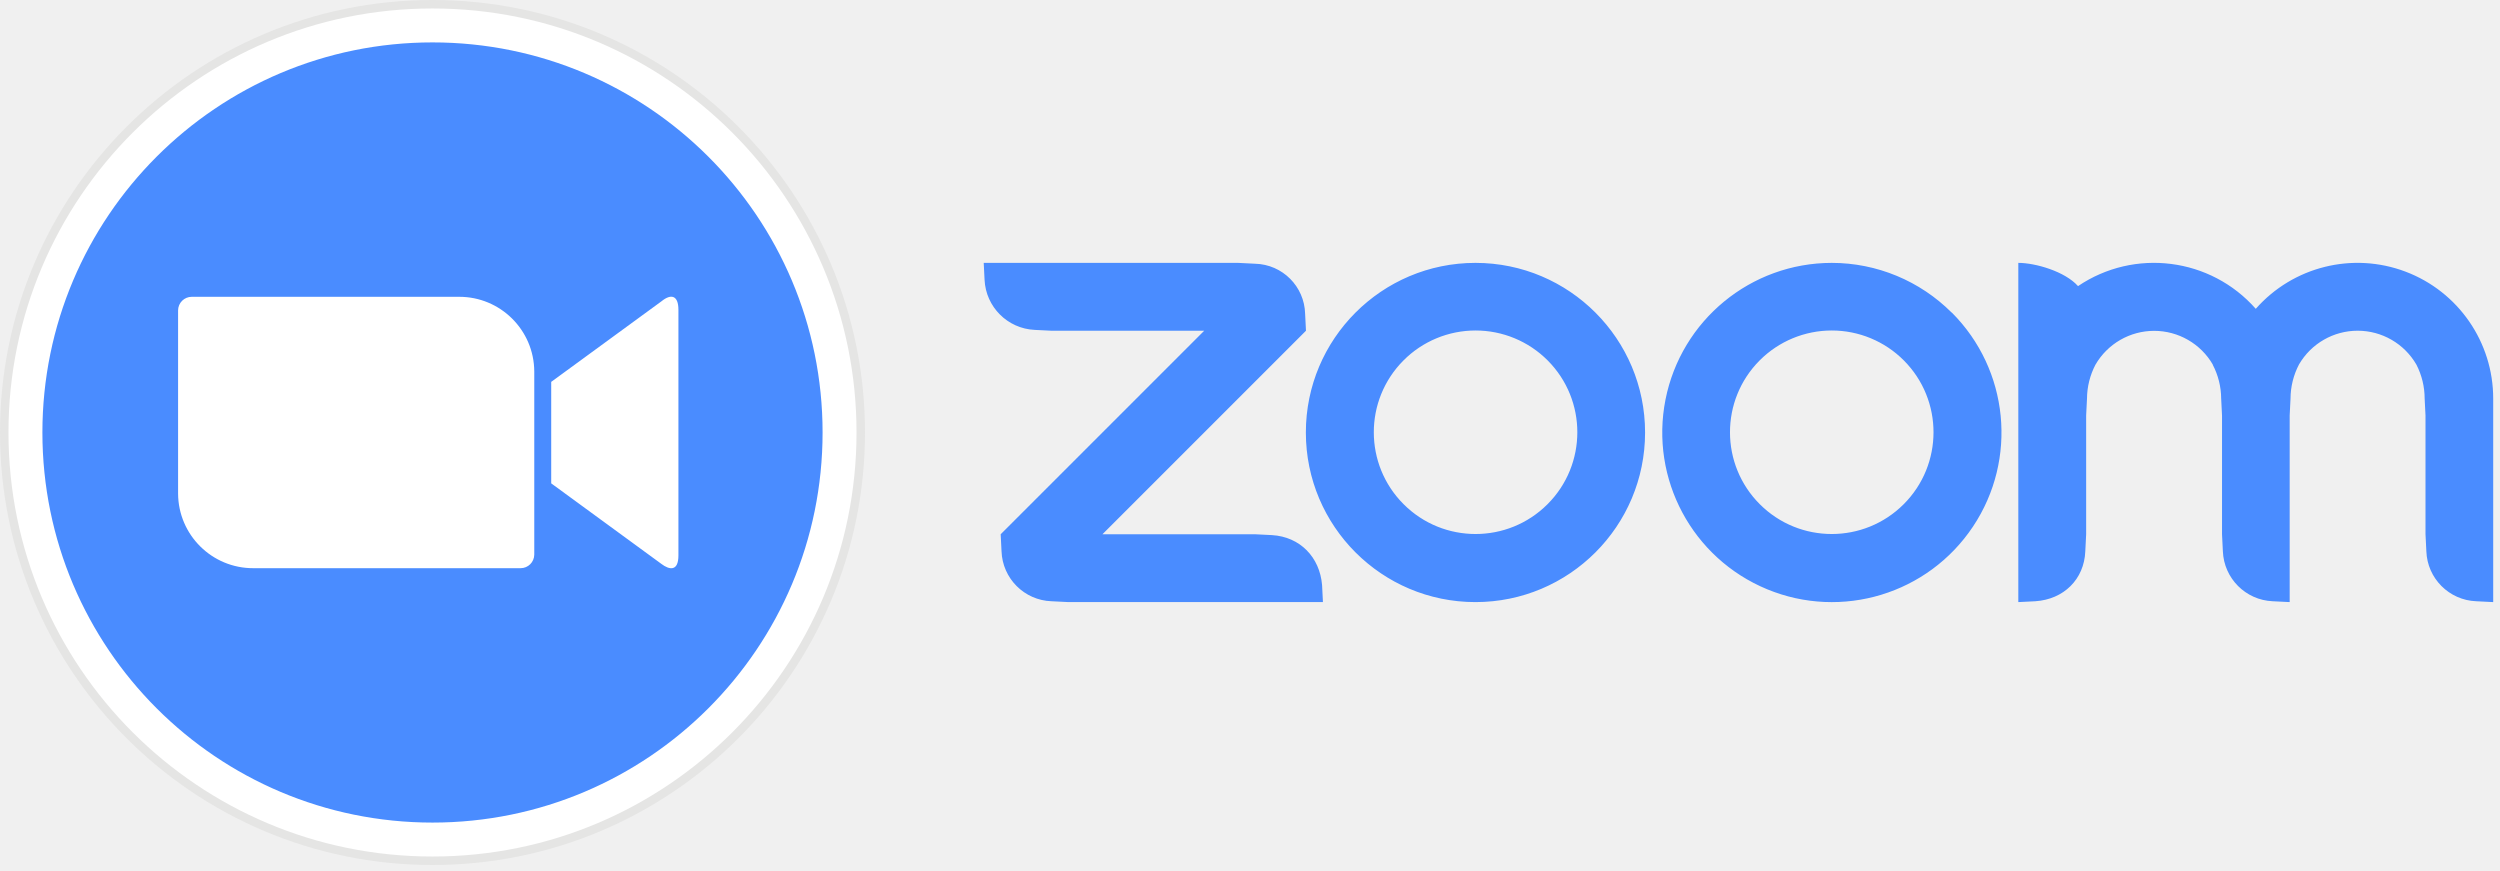
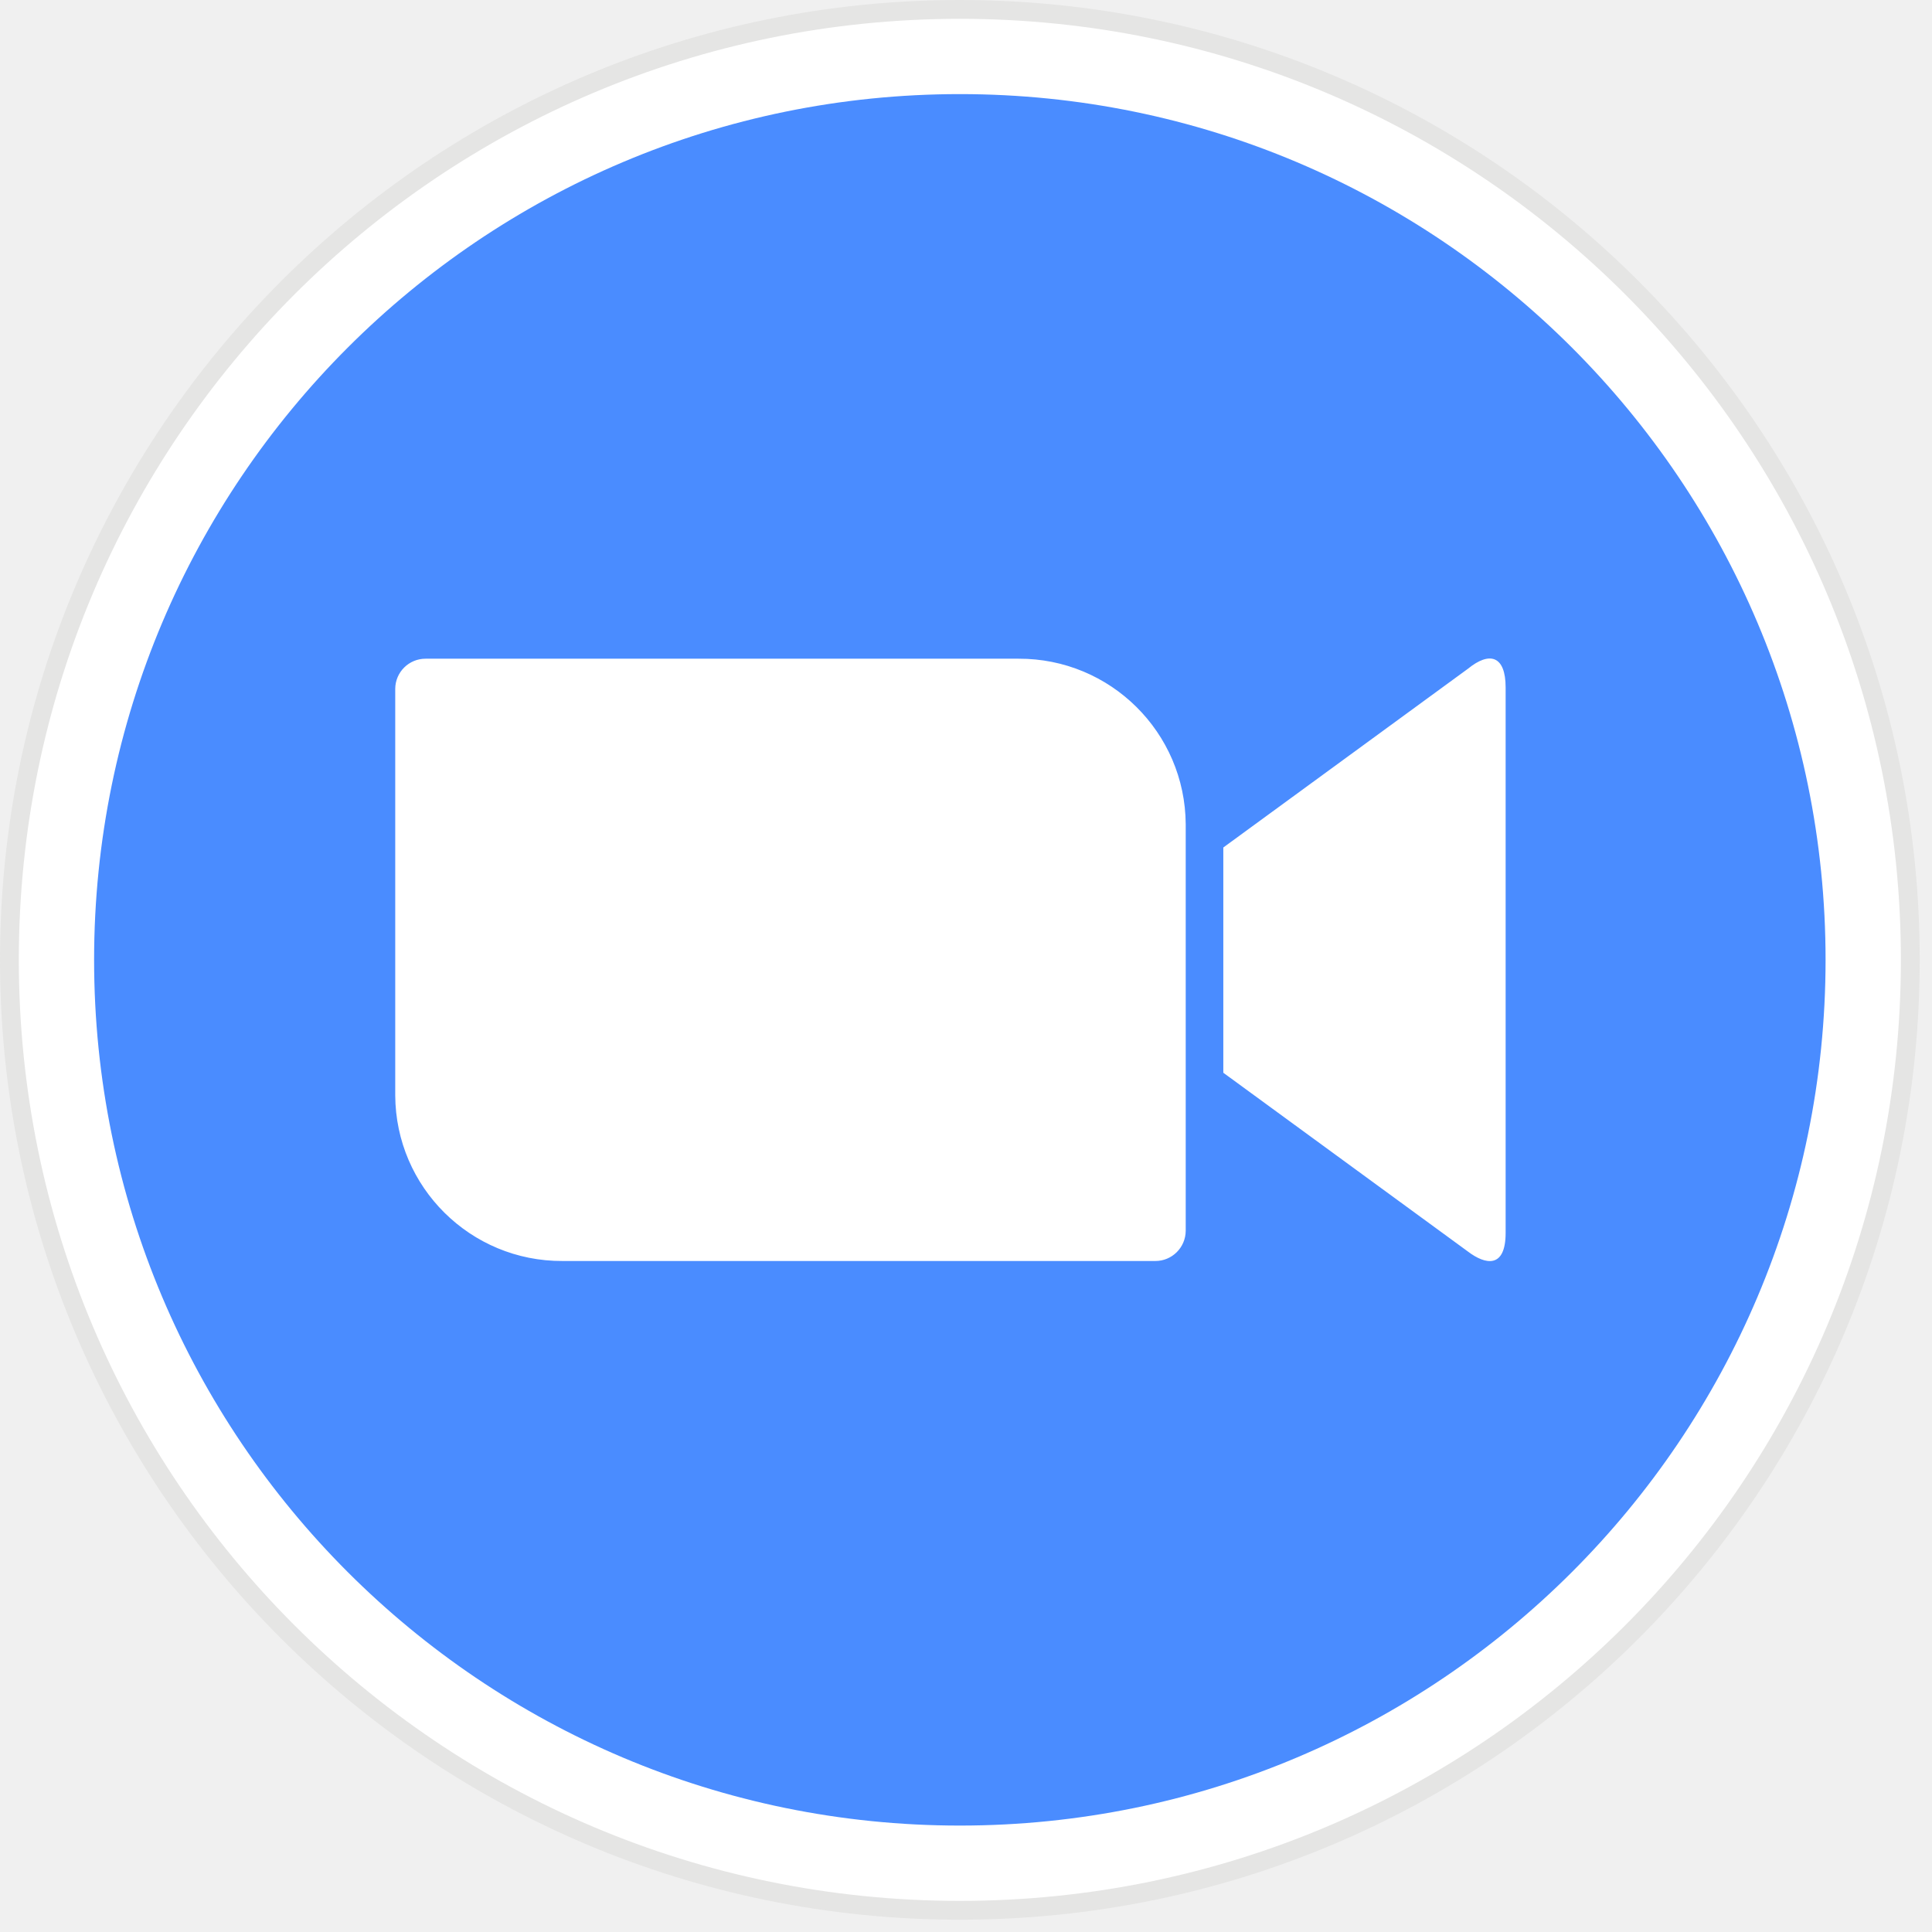
- <svg xmlns="http://www.w3.org/2000/svg" xmlns:xlink="http://www.w3.org/1999/xlink" width="112px" height="39px" viewBox="0 0 112 39" version="1.1">
+ <svg xmlns="http://www.w3.org/2000/svg" xmlns:xlink="http://www.w3.org/1999/xlink" width="39px" height="39px" viewBox="0 0 39 39" version="1.1">
  <defs>
-     <path d="M25.265,4.371 C27.04,6.153 27.037,9.036 25.257,10.814 C23.477,12.592 20.593,12.592 18.813,10.814 C17.033,9.036 17.03,6.153 18.806,4.371 C19.661,3.512 20.823,3.03 22.035,3.03 C23.247,3.03 24.409,3.512 25.265,4.371 L25.265,4.371 Z M22.035,0.001 C26.231,0.004 29.63,3.407 29.629,7.602 C29.628,11.798 26.226,15.198 22.03,15.198 C17.835,15.198 14.433,11.798 14.432,7.602 C14.431,3.407 17.83,0.004 22.026,0.001 L22.035,0.001 Z M41.221,4.371 C42.997,6.153 42.994,9.036 41.214,10.814 C39.434,12.592 36.55,12.592 34.77,10.814 C32.99,9.036 32.987,6.153 34.762,4.371 C35.618,3.512 36.78,3.03 37.992,3.03 C39.204,3.03 40.366,3.512 41.221,4.371 L41.221,4.371 Z M43.368,2.224 C45.932,4.786 46.33,8.802 44.318,11.817 C42.306,14.833 38.445,16.007 35.095,14.622 C31.745,13.237 29.84,9.679 30.544,6.123 C31.249,2.567 34.367,0.004 37.992,0.001 C40.007,0.002 41.939,0.803 43.364,2.228 L43.368,2.224 Z M3.039,15.16 L3.799,15.198 L15.197,15.198 L15.159,14.438 C15.056,13.185 14.171,12.273 12.917,12.197 L12.157,12.159 L5.319,12.159 L14.437,3.041 L14.399,2.281 C14.369,1.056 13.383,0.069 12.157,0.039 L11.398,0.001 L6.98889835e-17,0.001 L0.038,0.761 C0.096,1.974 1.067,2.945 2.28,3.003 L3.039,3.041 L9.878,3.041 L0.76,12.159 L0.798,12.919 C0.84,14.139 1.819,15.118 3.039,15.16 L3.039,15.16 Z M55.058,4.56 C55.305,5.029 55.435,5.55 55.438,6.08 L55.476,6.84 L55.476,12.159 L55.514,12.919 C55.561,14.134 56.533,15.109 57.748,15.16 L58.507,15.198 L58.507,6.84 L58.545,6.08 C58.547,5.547 58.678,5.023 58.925,4.551 C59.47,3.614 60.474,3.038 61.558,3.04 C62.642,3.042 63.643,3.621 64.185,4.56 C64.427,5.031 64.553,5.552 64.554,6.08 L64.592,6.84 L64.592,12.159 L64.63,12.919 C64.673,14.136 65.648,15.114 66.866,15.16 L67.625,15.198 L67.625,6.08 C67.626,3.552 66.061,1.287 63.696,0.393 C61.331,-0.501 58.66,0.163 56.988,2.059 C54.966,-0.234 51.557,-0.669 49.025,1.042 C48.44,0.381 47.11,0.001 46.35,0.001 L46.35,15.198 L47.11,15.16 C48.379,15.077 49.302,14.18 49.351,12.919 L49.389,12.159 L49.389,6.84 L49.427,6.08 C49.431,5.551 49.561,5.029 49.807,4.56 C50.351,3.623 51.353,3.046 52.436,3.046 C53.52,3.046 54.522,3.623 55.065,4.56 L55.058,4.56 Z" id="path-1" />
-     <circle id="path-3" cx="19.376" cy="19.376" r="19.376" />
-     <circle id="path-5" cx="18.996" cy="18.996" r="18.996" />
-     <circle id="path-7" cx="17.476" cy="17.476" r="17.476" />
-     <path d="M16.716,3.815 L21.655,0.206 C22.087,-0.146 22.415,-0.064 22.415,0.586 L22.415,11.592 C22.415,12.321 22.005,12.238 21.655,11.972 L16.716,8.362 L16.716,3.815 Z M0,0.612 L0,8.818 C0.009,10.674 1.52,12.17 3.376,12.162 L15.343,12.162 C15.68,12.163 15.954,11.891 15.957,11.554 L15.957,3.348 C15.947,1.492 14.436,-0.004 12.581,0.004 L0.614,0.004 C0.276,0.003 0.002,0.275 0,0.612 Z" id="path-9" />
+     <circle id="path-1" cx="19.376" cy="19.376" r="19.376" />
+     <circle id="path-3" cx="18.996" cy="18.996" r="18.996" />
+     <circle id="path-5" cx="17.476" cy="17.476" r="17.476" />
+     <path d="M16.716,3.815 L21.655,0.206 C22.087,-0.146 22.415,-0.064 22.415,0.586 L22.415,11.592 C22.415,12.321 22.005,12.238 21.655,11.972 L16.716,8.362 L16.716,3.815 Z M0,0.612 L0,8.818 C0.009,10.674 1.52,12.17 3.376,12.162 L15.343,12.162 C15.68,12.163 15.954,11.891 15.957,11.554 L15.957,3.348 C15.947,1.492 14.436,-0.004 12.581,0.004 L0.614,0.004 C0.276,0.003 0.002,0.275 0,0.612 Z" id="path-7" />
  </defs>
  <g id="Profile-improvements-with-follow" stroke="none" stroke-width="1" fill="none" fill-rule="evenodd">
    <g id="zoom">
-       <g id="Clipped" transform="translate(44.07049, 11.77599)">
+       <g id="Clipped">
        <mask id="mask-2" fill="white">
          <use xlink:href="#path-1" />
        </mask>
-         <g id="Shape" />
-         <polygon id="Path" fill="#4A8CFF" fill-rule="nonzero" mask="url(#mask-2)" points="-0.95 -0.948 68.575 -0.948 68.575 16.148 -0.95 16.148" />
+         <g id="Oval" />
+         <polygon id="Path" fill="#E5E5E4" fill-rule="nonzero" mask="url(#mask-2)" points="-0.95 -0.95 39.701 -0.95 39.701 39.701 -0.95 39.701" />
      </g>
-       <g id="Clipped">
+       <g id="Clipped" transform="translate(0.379918, 0.379918)">
        <mask id="mask-4" fill="white">
          <use xlink:href="#path-3" />
        </mask>
        <g id="Oval" />
-         <polygon id="Path" fill="#E5E5E4" fill-rule="nonzero" mask="url(#mask-4)" points="-0.95 -0.95 39.701 -0.95 39.701 39.701 -0.95 39.701" />
+         <polygon id="Path" fill="#FFFFFF" fill-rule="nonzero" mask="url(#mask-4)" points="-0.95 -0.95 38.942 -0.95 38.942 38.942 -0.95 38.942" />
      </g>
-       <g id="Clipped" transform="translate(0.379918, 0.379918)">
+       <g id="Clipped" transform="translate(1.89959, 1.89959)">
        <mask id="mask-6" fill="white">
          <use xlink:href="#path-5" />
        </mask>
        <g id="Oval" />
-         <polygon id="Path" fill="#FFFFFF" fill-rule="nonzero" mask="url(#mask-6)" points="-0.95 -0.95 38.942 -0.95 38.942 38.942 -0.95 38.942" />
+         <polygon id="Path" fill="#4A8CFF" fill-rule="nonzero" mask="url(#mask-6)" points="-0.95 -0.95 35.902 -0.95 35.902 35.902 -0.95 35.902" />
      </g>
-       <g id="Clipped" transform="translate(1.89959, 1.89959)">
+       <g id="Clipped" transform="translate(7.978278, 13.29287)">
        <mask id="mask-8" fill="white">
          <use xlink:href="#path-7" />
        </mask>
-         <g id="Oval" />
-         <polygon id="Path" fill="#4A8CFF" fill-rule="nonzero" mask="url(#mask-8)" points="-0.95 -0.95 35.902 -0.95 35.902 35.902 -0.95 35.902" />
-       </g>
-       <g id="Clipped" transform="translate(7.978278, 13.29287)">
-         <mask id="mask-10" fill="white">
-           <use xlink:href="#path-9" />
-         </mask>
        <g id="Shape" />
-         <polygon id="Path" fill="#FFFFFF" fill-rule="nonzero" mask="url(#mask-10)" points="-0.95 -0.946 23.365 -0.946 23.365 13.111 -0.95 13.111" />
+         <polygon id="Path" fill="#FFFFFF" fill-rule="nonzero" mask="url(#mask-8)" points="-0.95 -0.946 23.365 -0.946 23.365 13.111 -0.95 13.111" />
      </g>
    </g>
  </g>
</svg>
